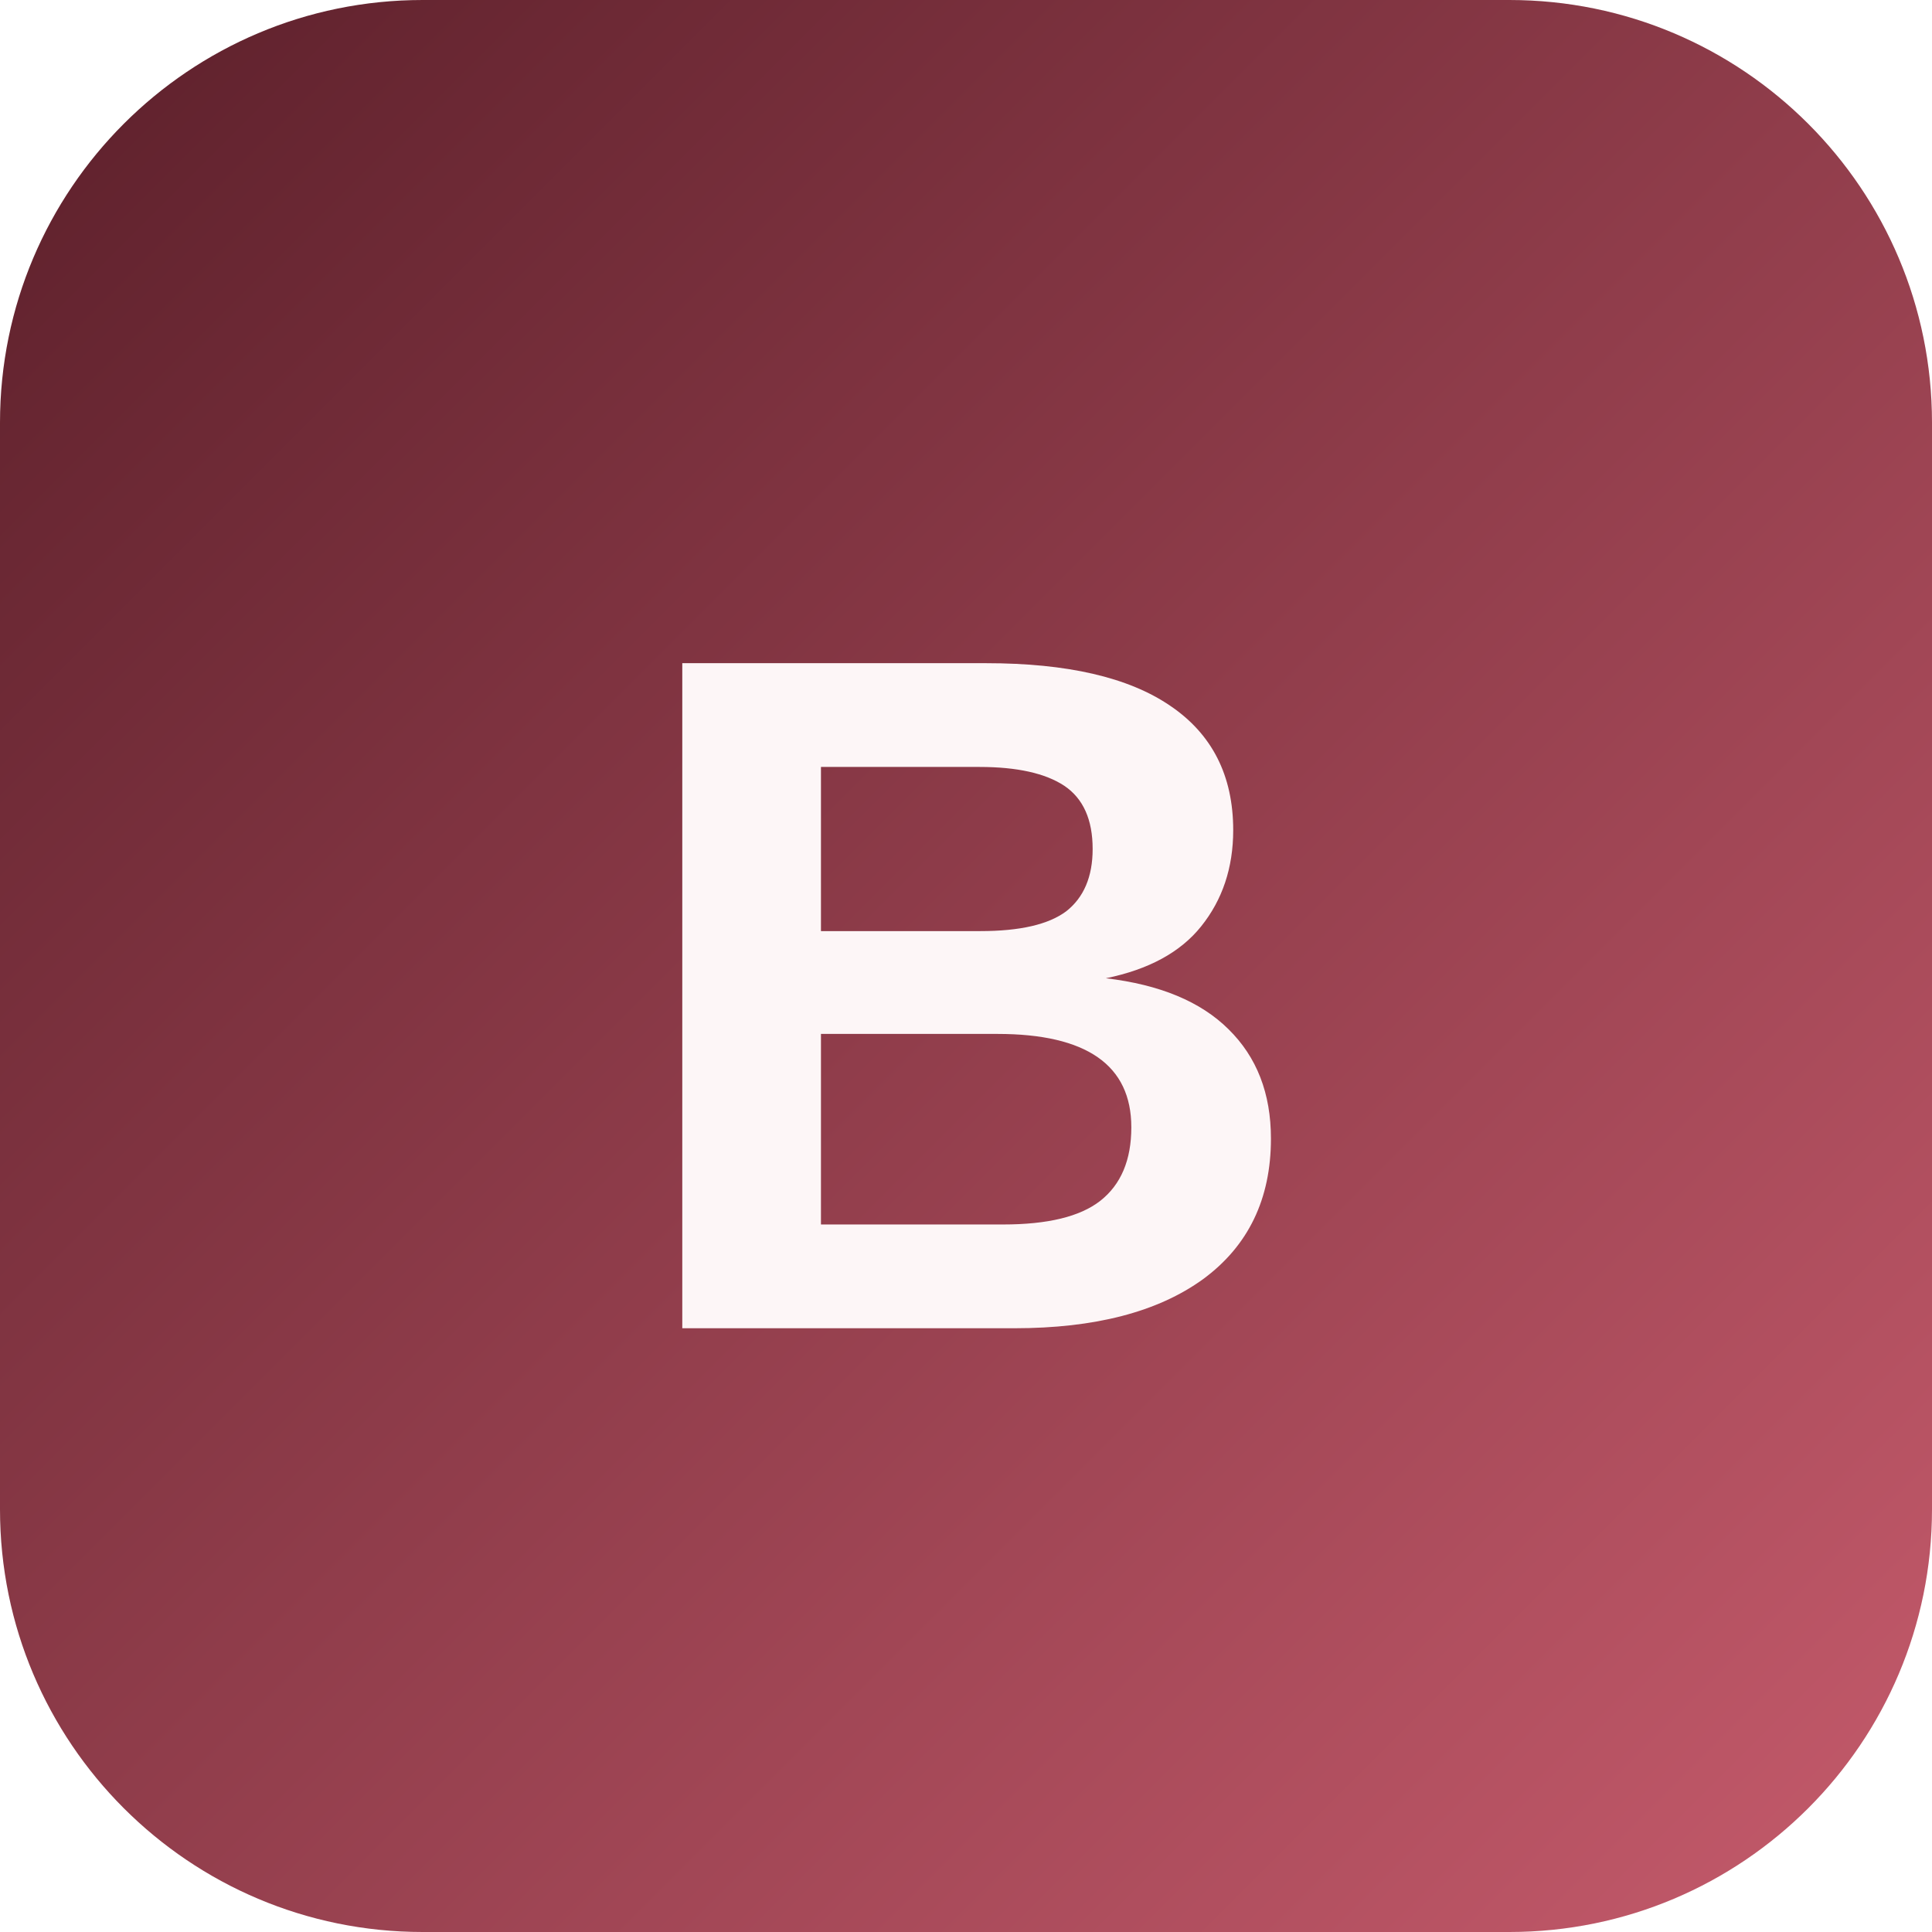
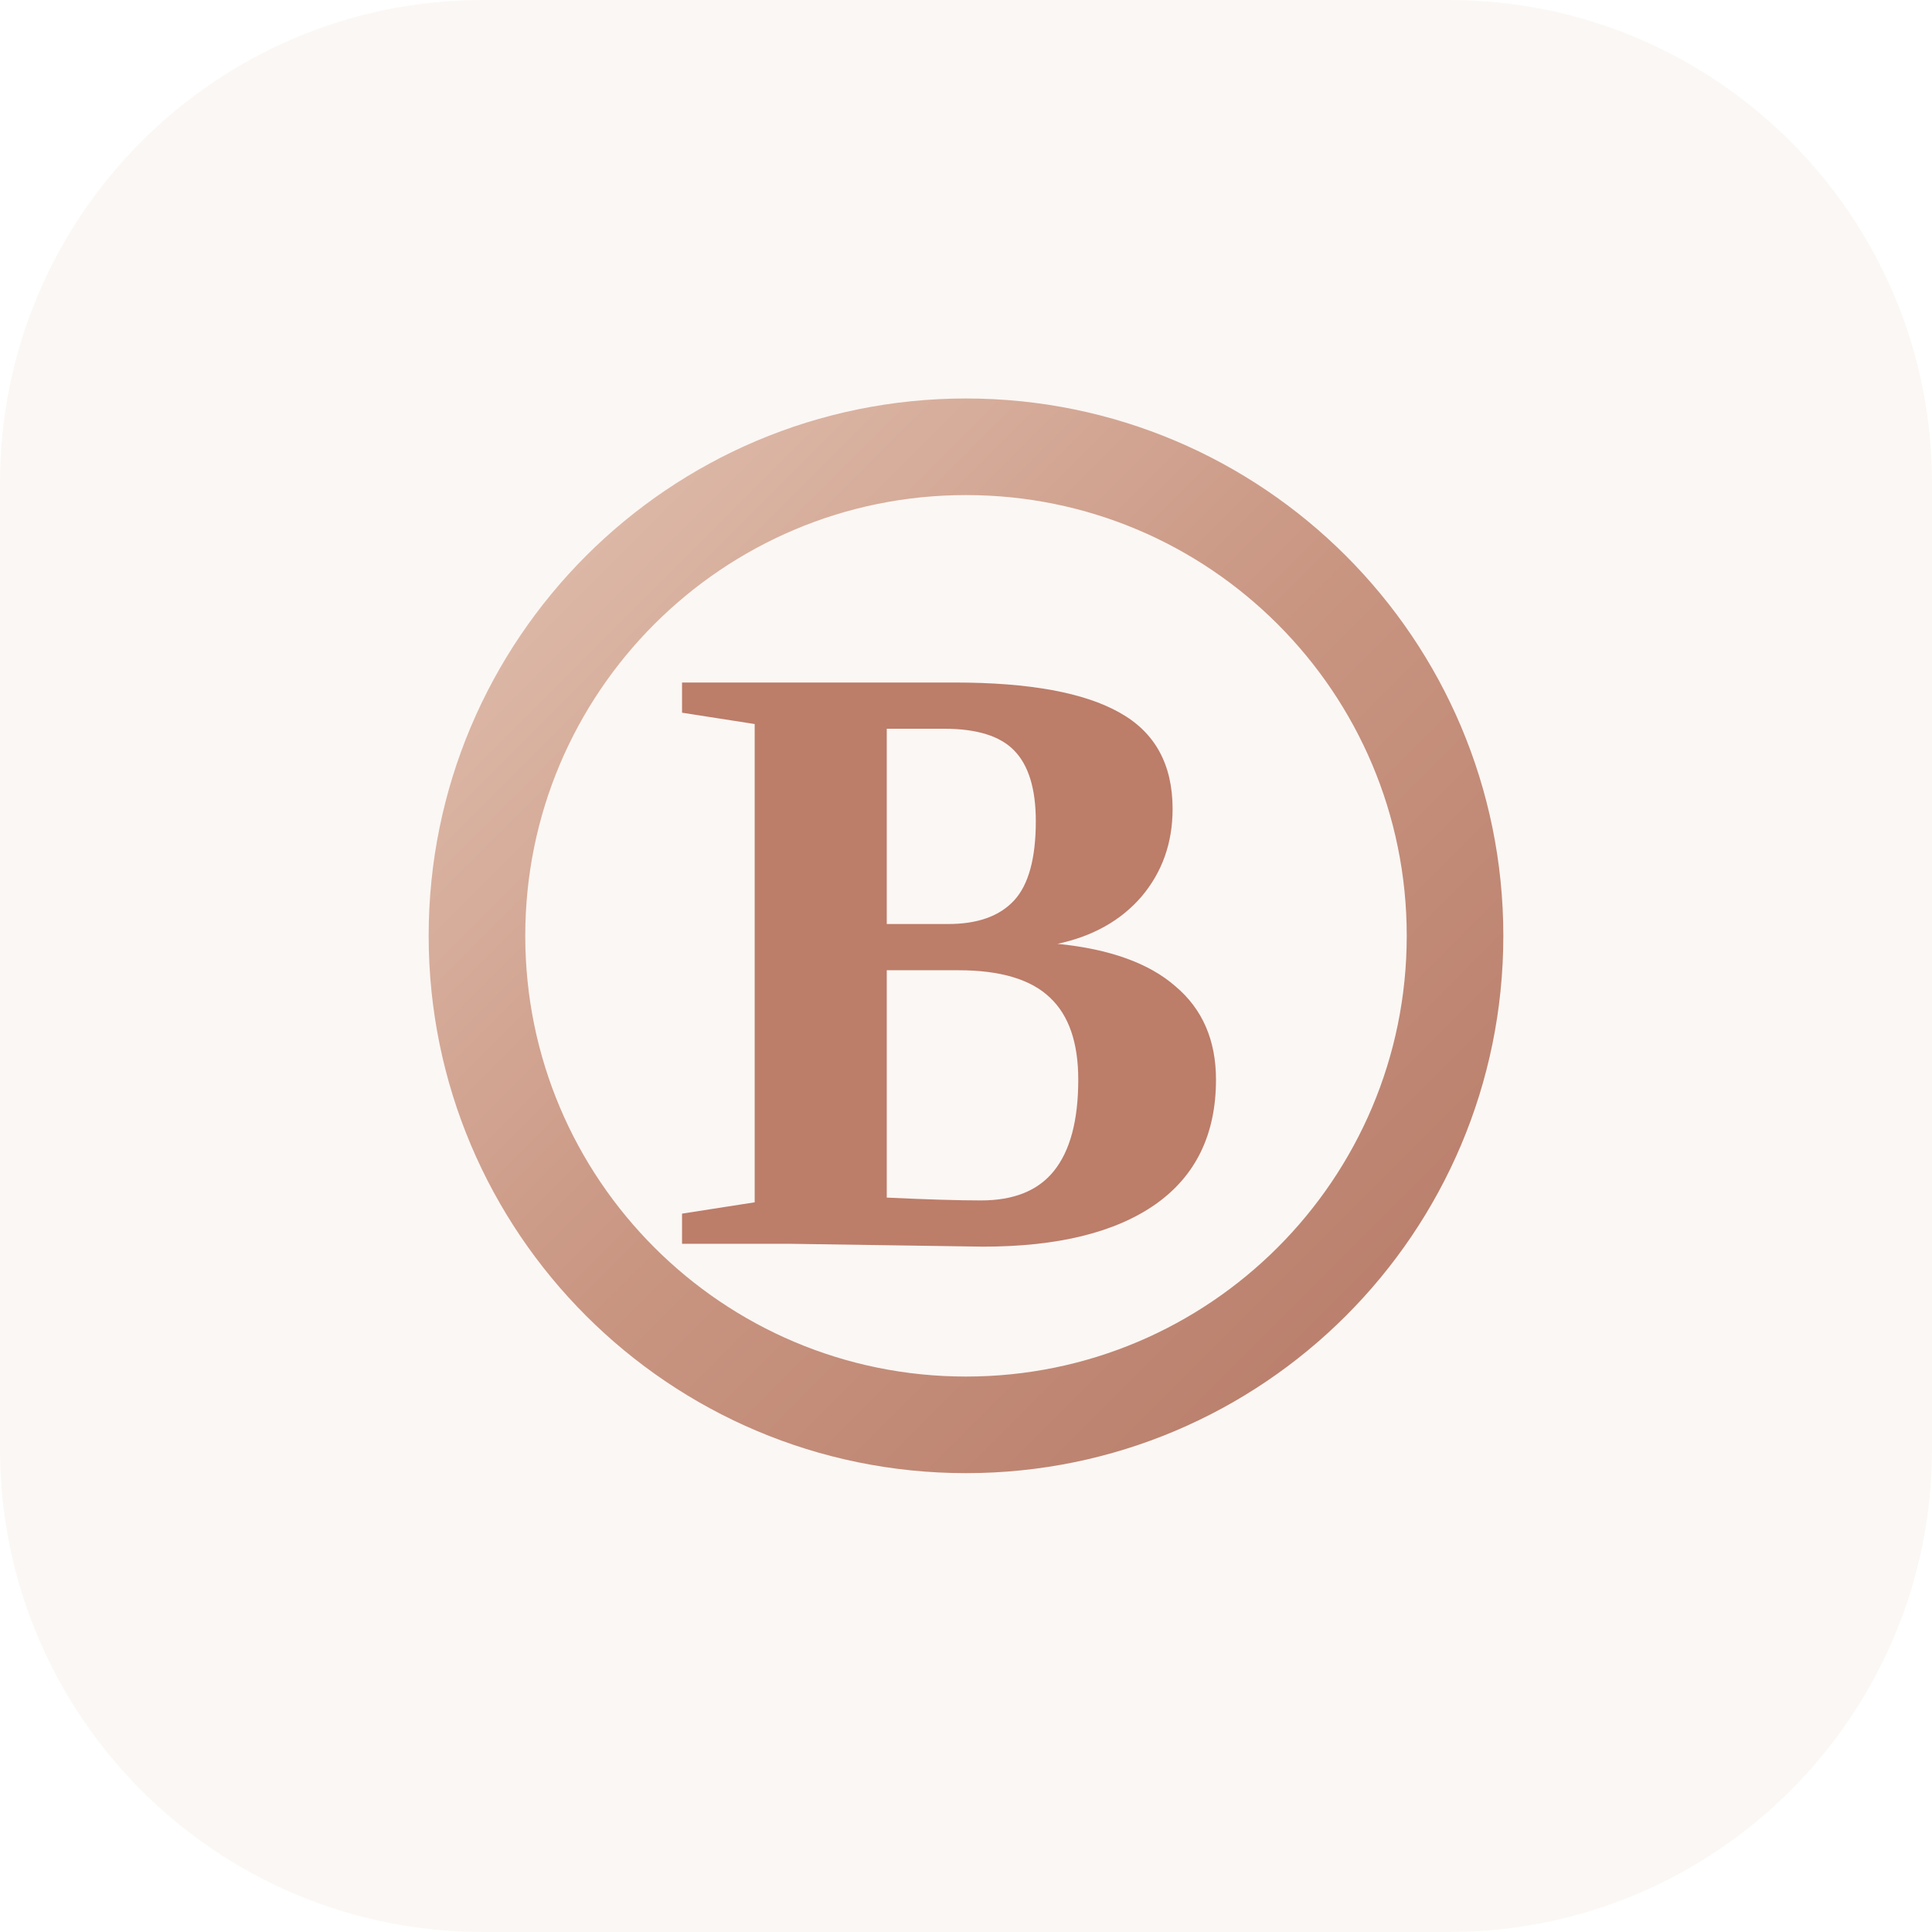
<svg xmlns="http://www.w3.org/2000/svg" viewBox="0 0 32 32">
  <defs>
-     <linearGradient id="grad" x1="0%" y1="0%" x2="100%" y2="100%">
-       <stop offset="0%" stop-color="#5b1f2a" />
-       <stop offset="100%" stop-color="#c65b6c" />
+     <linearGradient id="ring" x1="7" y1="7" x2="25" y2="25" gradientUnits="userSpaceOnUse">
+       <stop offset="0%" stop-color="#E4C4B4" />
+       <stop offset="48%" stop-color="#C99682" />
+       <stop offset="100%" stop-color="#B47764" />
    </linearGradient>
  </defs>
-   <rect width="32" height="32" rx="7" fill="url(#grad)" />
-   <text x="16" y="22" font-family="Arial, sans-serif" font-size="16" font-weight="700" fill="#fdf6f7" text-anchor="middle">
+   <rect width="32" height="32" rx="8" fill="#FBF7F4" />
+   <circle cx="16" cy="15.5" r="8.1" fill="none" stroke="url(#ring)" stroke-width="1.6" />
+   <text x="15.8" y="20.6" text-anchor="middle" font-family="Playfair Display, Cormorant Garamond, Times New Roman, serif" font-size="14.2" font-weight="600" fill="#BC7D69">
    B
  </text>
</svg>
